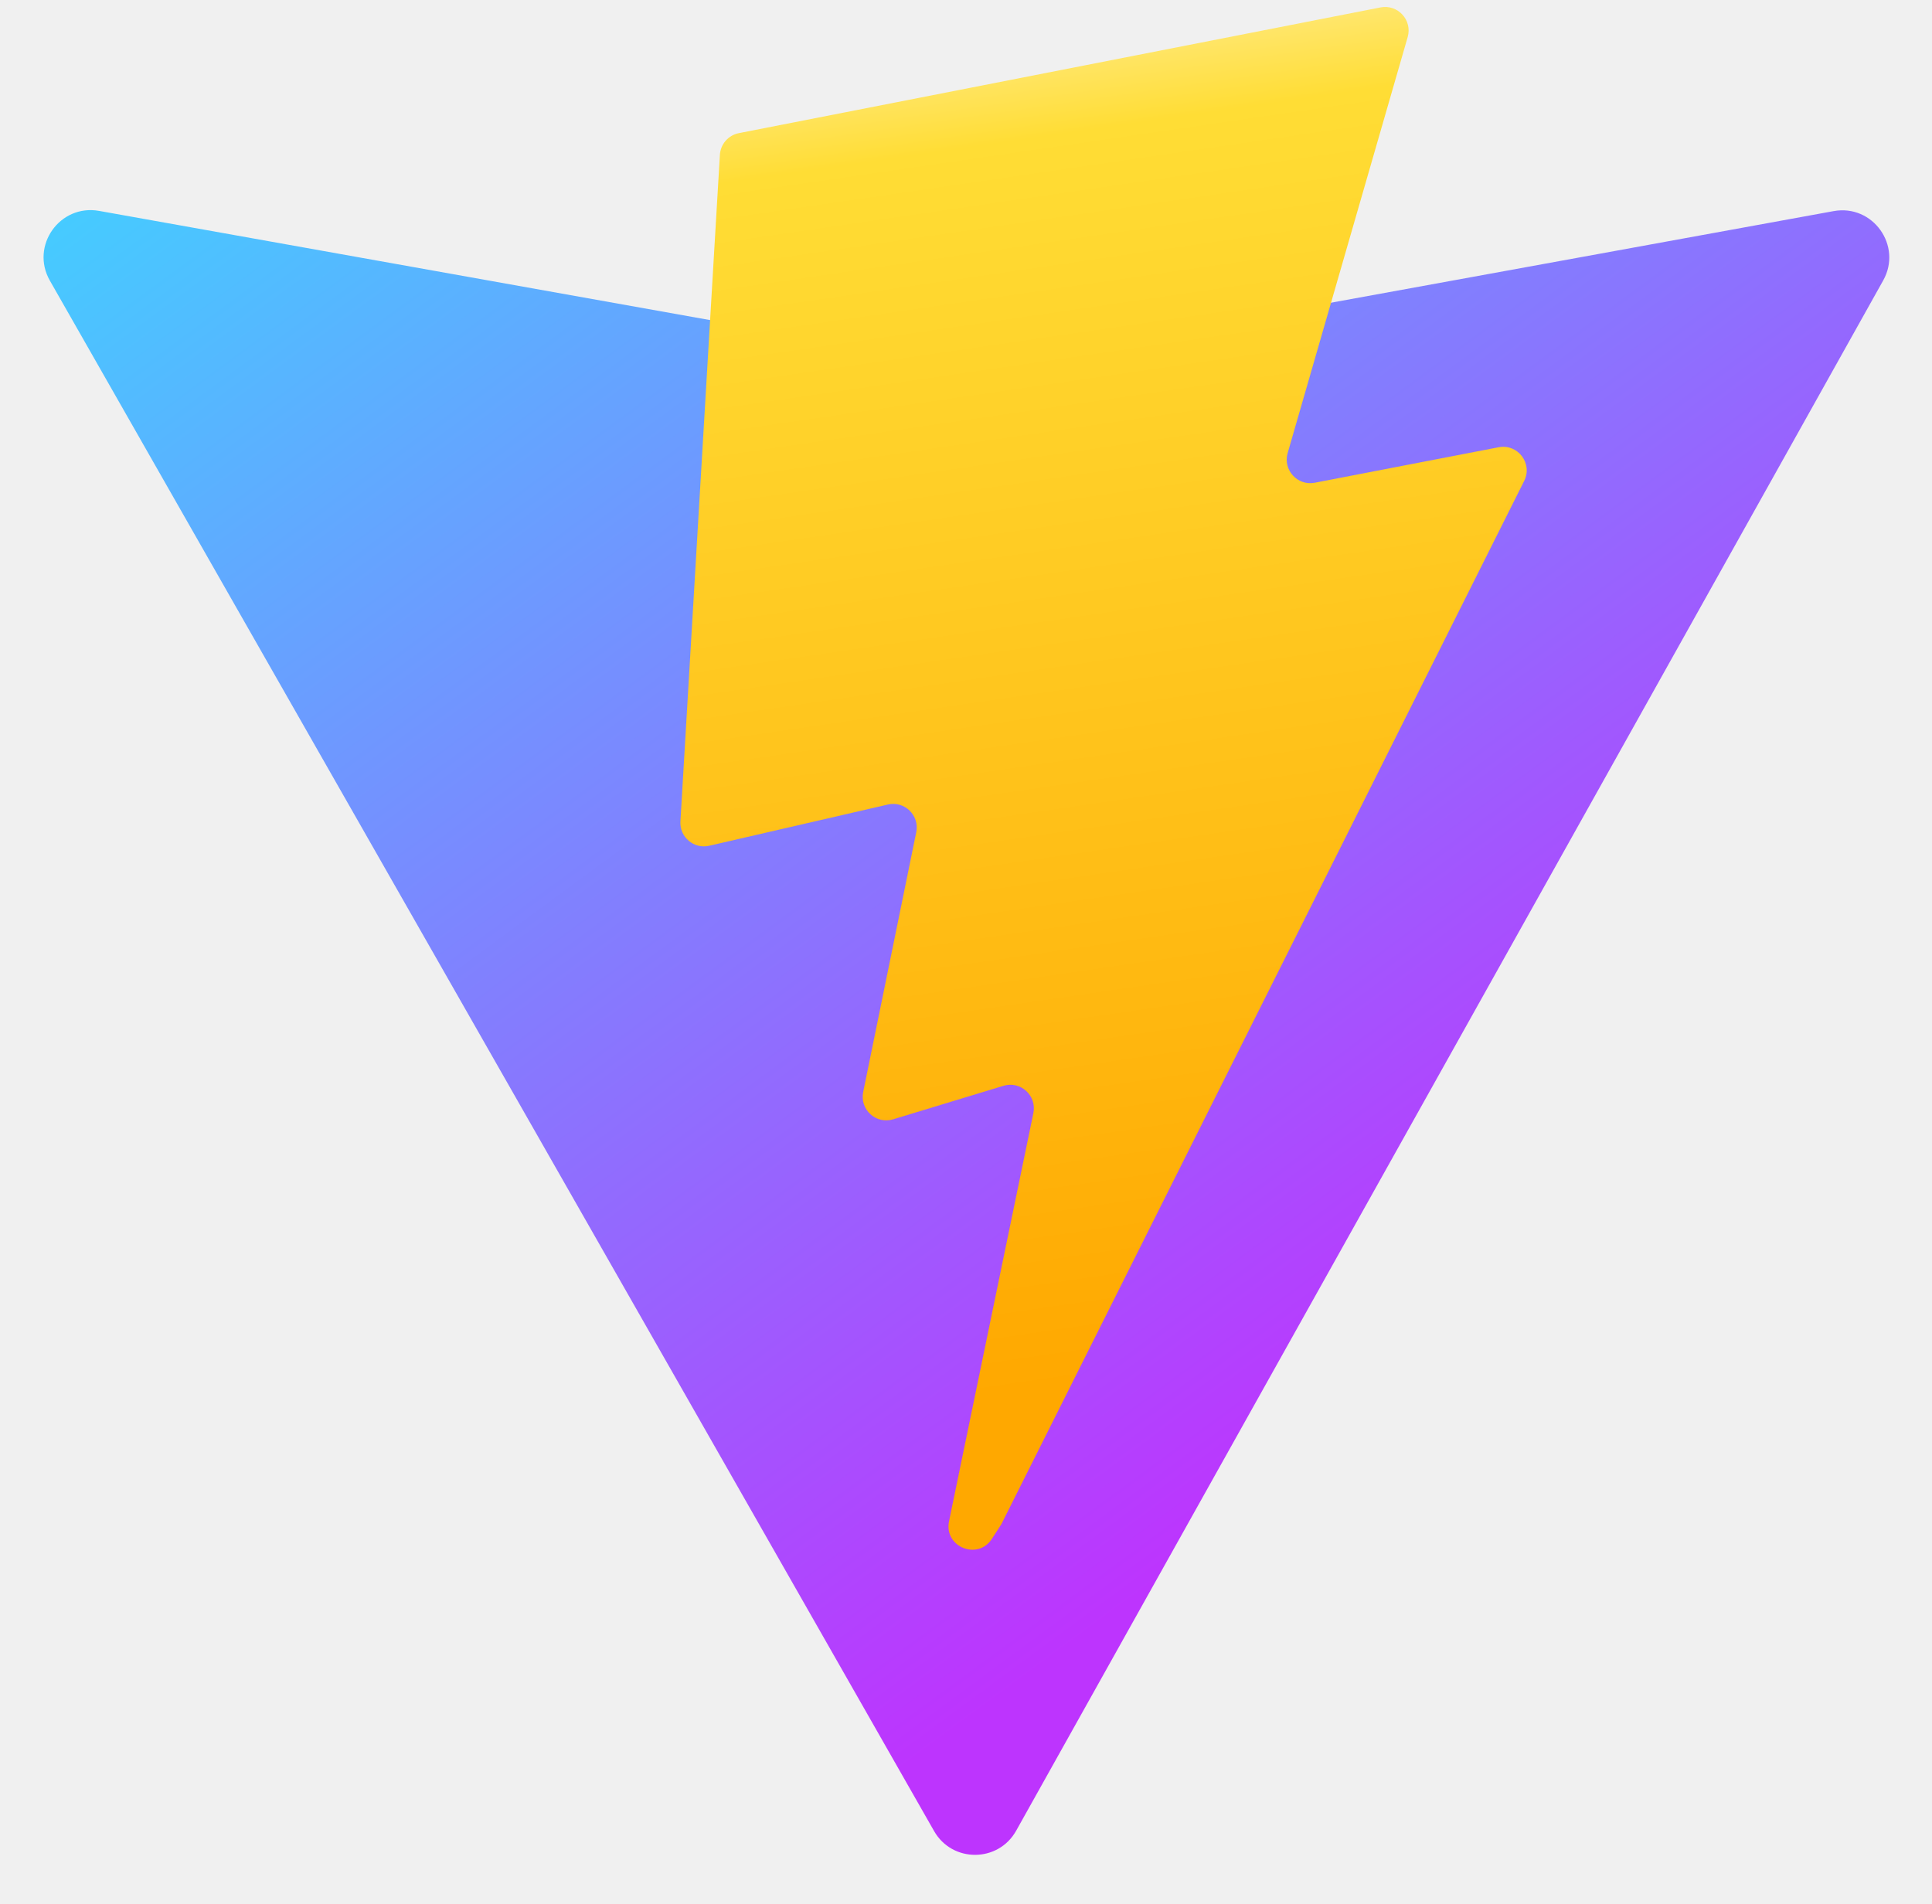
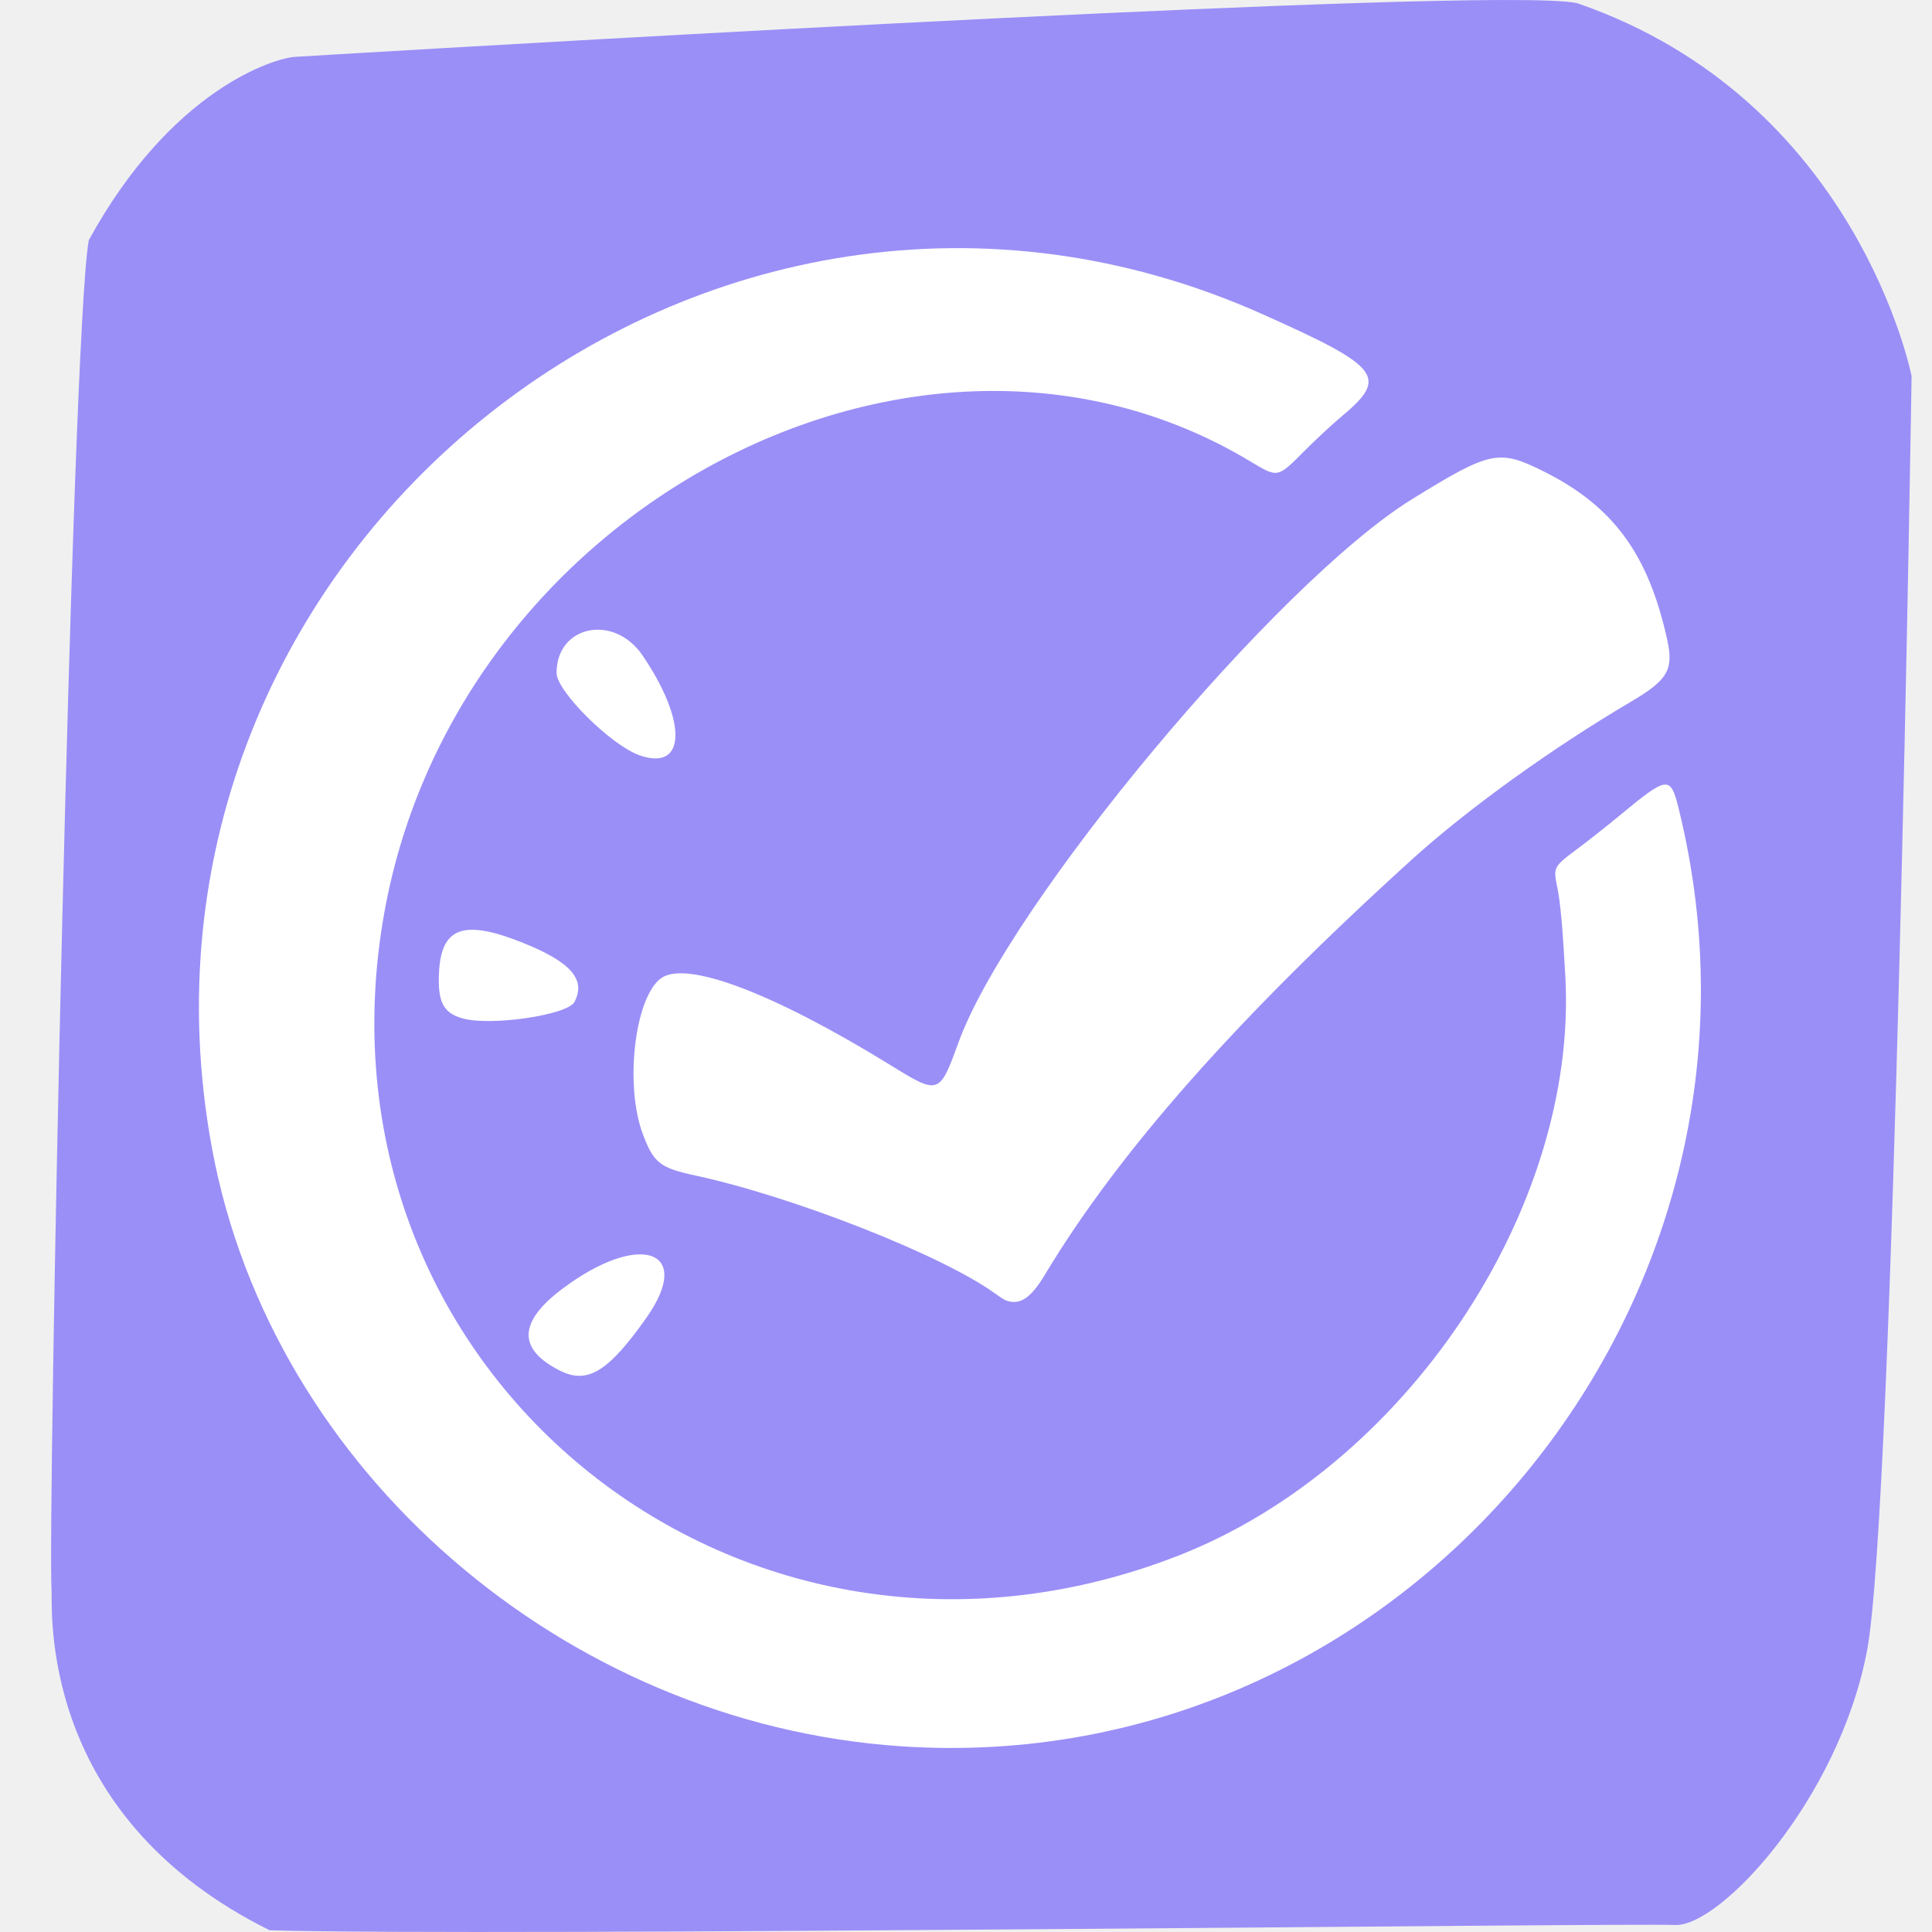
- <svg xmlns="http://www.w3.org/2000/svg" width="410" height="404" viewBox="0 0 410 404" fill="none">
-   <path d="M399.641 59.525L215.643 388.545C211.844 395.338 202.084 395.378 198.228 388.618L10.582 59.556C6.381 52.19 12.68 43.267 21.028 44.759L205.223 77.682C206.398 77.892 207.601 77.89 208.776 77.676L389.119 44.806C397.439 43.289 403.768 52.143 399.641 59.525Z" fill="url(#paint0_linear)" />
-   <path d="M292.965 1.574L156.801 28.255C154.563 28.694 152.906 30.59 152.771 32.866L144.395 174.33C144.198 177.662 147.258 180.248 150.51 179.498L188.42 170.749C191.967 169.931 195.172 173.055 194.443 176.622L183.18 231.775C182.422 235.487 185.907 238.661 189.532 237.56L212.947 230.446C216.577 229.344 220.065 232.527 219.297 236.242L201.398 322.875C200.278 328.294 207.486 331.249 210.492 326.603L212.5 323.5L323.454 102.072C325.312 98.365 322.108 94.137 318.036 94.923L279.014 102.454C275.347 103.161 272.227 99.746 273.262 96.158L298.731 7.867C299.767 4.273 296.636 0.855 292.965 1.574Z" fill="url(#paint1_linear)" />
-   <defs>
-     <linearGradient id="paint0_linear" x1="6" y1="33" x2="235" y2="344" gradientUnits="userSpaceOnUse">
-       <stop stop-color="#41D1FF" />
-       <stop offset="1" stop-color="#BD34FE" />
-     </linearGradient>
-     <linearGradient id="paint1_linear" x1="194.651" y1="8.818" x2="236.076" y2="292.989" gradientUnits="userSpaceOnUse">
-       <stop stop-color="#FFEA83" />
-       <stop offset="0.083" stop-color="#FFDD35" />
-       <stop offset="1" stop-color="#FFA800" />
-     </linearGradient>
-   </defs>
+ <svg xmlns="http://www.w3.org/2000/svg" width="60px" height="60px" viewBox="0 0 100 100" version="1.1" id="svg5" xml:space="preserve">
+   <defs id="defs2" />
+   <g id="layer3" style="display:inline">
+     <path id="rect1675" style="display:inline;fill:#9a8ff7;fill-opacity:1;stroke:none;stroke-width:0.847" d="M 77.515,0.001 C 62.711,0.066 15.284,2.942 15.284,2.942 14.223,2.998 8.878,4.606 4.596,12.432 3.702,17.236 2.449,79.13 2.672,82.37 c 0,1.899 -0.222,11.831 11.283,17.54 11.172,0.335 70.391,-0.385 72.737,-0.273 2.346,0.112 8.475,-6.5 9.944,-14.188 1.403,-7.347 2.308,-65.978 2.308,-65.978 0,0 -2.793,-14.319 -17.317,-19.309 -0.55,-0.122 -1.999,-0.17 -4.114,-0.161 z" />
+     <path style="display:inline;fill:#ffffff;fill-opacity:1;stroke-width:0.097" d="M 46.596,90.384 C 29.172,89.192 14.06,76.079 10.981,59.481 5.236,28.507 36.705,3.478 65.33,16.255 c 6.156,2.748 6.555,3.264 4.097,5.312 -0.455,0.379 -1.312,1.175 -1.906,1.77 -1.423,1.426 -1.353,1.413 -2.87,0.506 -17.211,-10.291 -41.384,2.603 -44.849,23.923 -3.826,23.542 18.75,41.504 41.175,32.759 11.76,-4.586 20.689,-17.932 20.046,-29.962 -0.129,-2.417 -0.264,-3.919 -0.414,-4.621 -0.222,-1.04 -0.199,-1.086 0.995,-1.974 0.571,-0.425 1.566,-1.208 2.209,-1.742 2.51,-2.078 2.649,-2.095 3.074,-0.376 C 93.204,67.404 72.647,92.166 46.596,90.384 Z M 28.997,70.95 c -2.21,-1.104 -2.179,-2.517 0.092,-4.228 4.009,-3.021 6.861,-2.039 4.359,1.5 -1.964,2.778 -3.036,3.435 -4.451,2.728 z m 23.076,-3.638 c -0.08,-0.03 -0.342,-0.196 -0.582,-0.37 -2.732,-1.977 -10.434,-5.006 -15.51,-6.1 -1.826,-0.393 -2.15,-0.651 -2.712,-2.153 -0.94,-2.513 -0.422,-7.015 0.926,-8.041 1.282,-0.976 5.808,0.731 11.906,4.489 2.501,1.542 2.521,1.535 3.511,-1.182 2.622,-7.196 16.504,-23.817 23.496,-28.131 4.005,-2.471 4.462,-2.571 6.695,-1.473 3.671,1.806 5.514,4.297 6.496,8.782 0.335,1.529 0.019,2.068 -1.859,3.174 -4.119,2.426 -8.479,5.567 -11.38,8.199 -9.077,8.236 -15.174,15.139 -19,21.511 -0.71,1.182 -1.284,1.556 -1.987,1.294 z M 23.933,52.71 c -0.985,-0.28 -1.278,-0.846 -1.212,-2.338 0.106,-2.376 1.259,-2.802 4.306,-1.588 2.513,1.001 3.313,1.908 2.71,3.074 -0.352,0.681 -4.344,1.267 -5.804,0.852 z m 9.161,-13.619 c -1.473,-0.522 -4.285,-3.316 -4.286,-4.259 -0.002,-2.47 2.976,-3.077 4.45,-0.907 2.337,3.441 2.255,6.023 -0.164,5.166 z" id="path1681" />
+   </g>
</svg>
